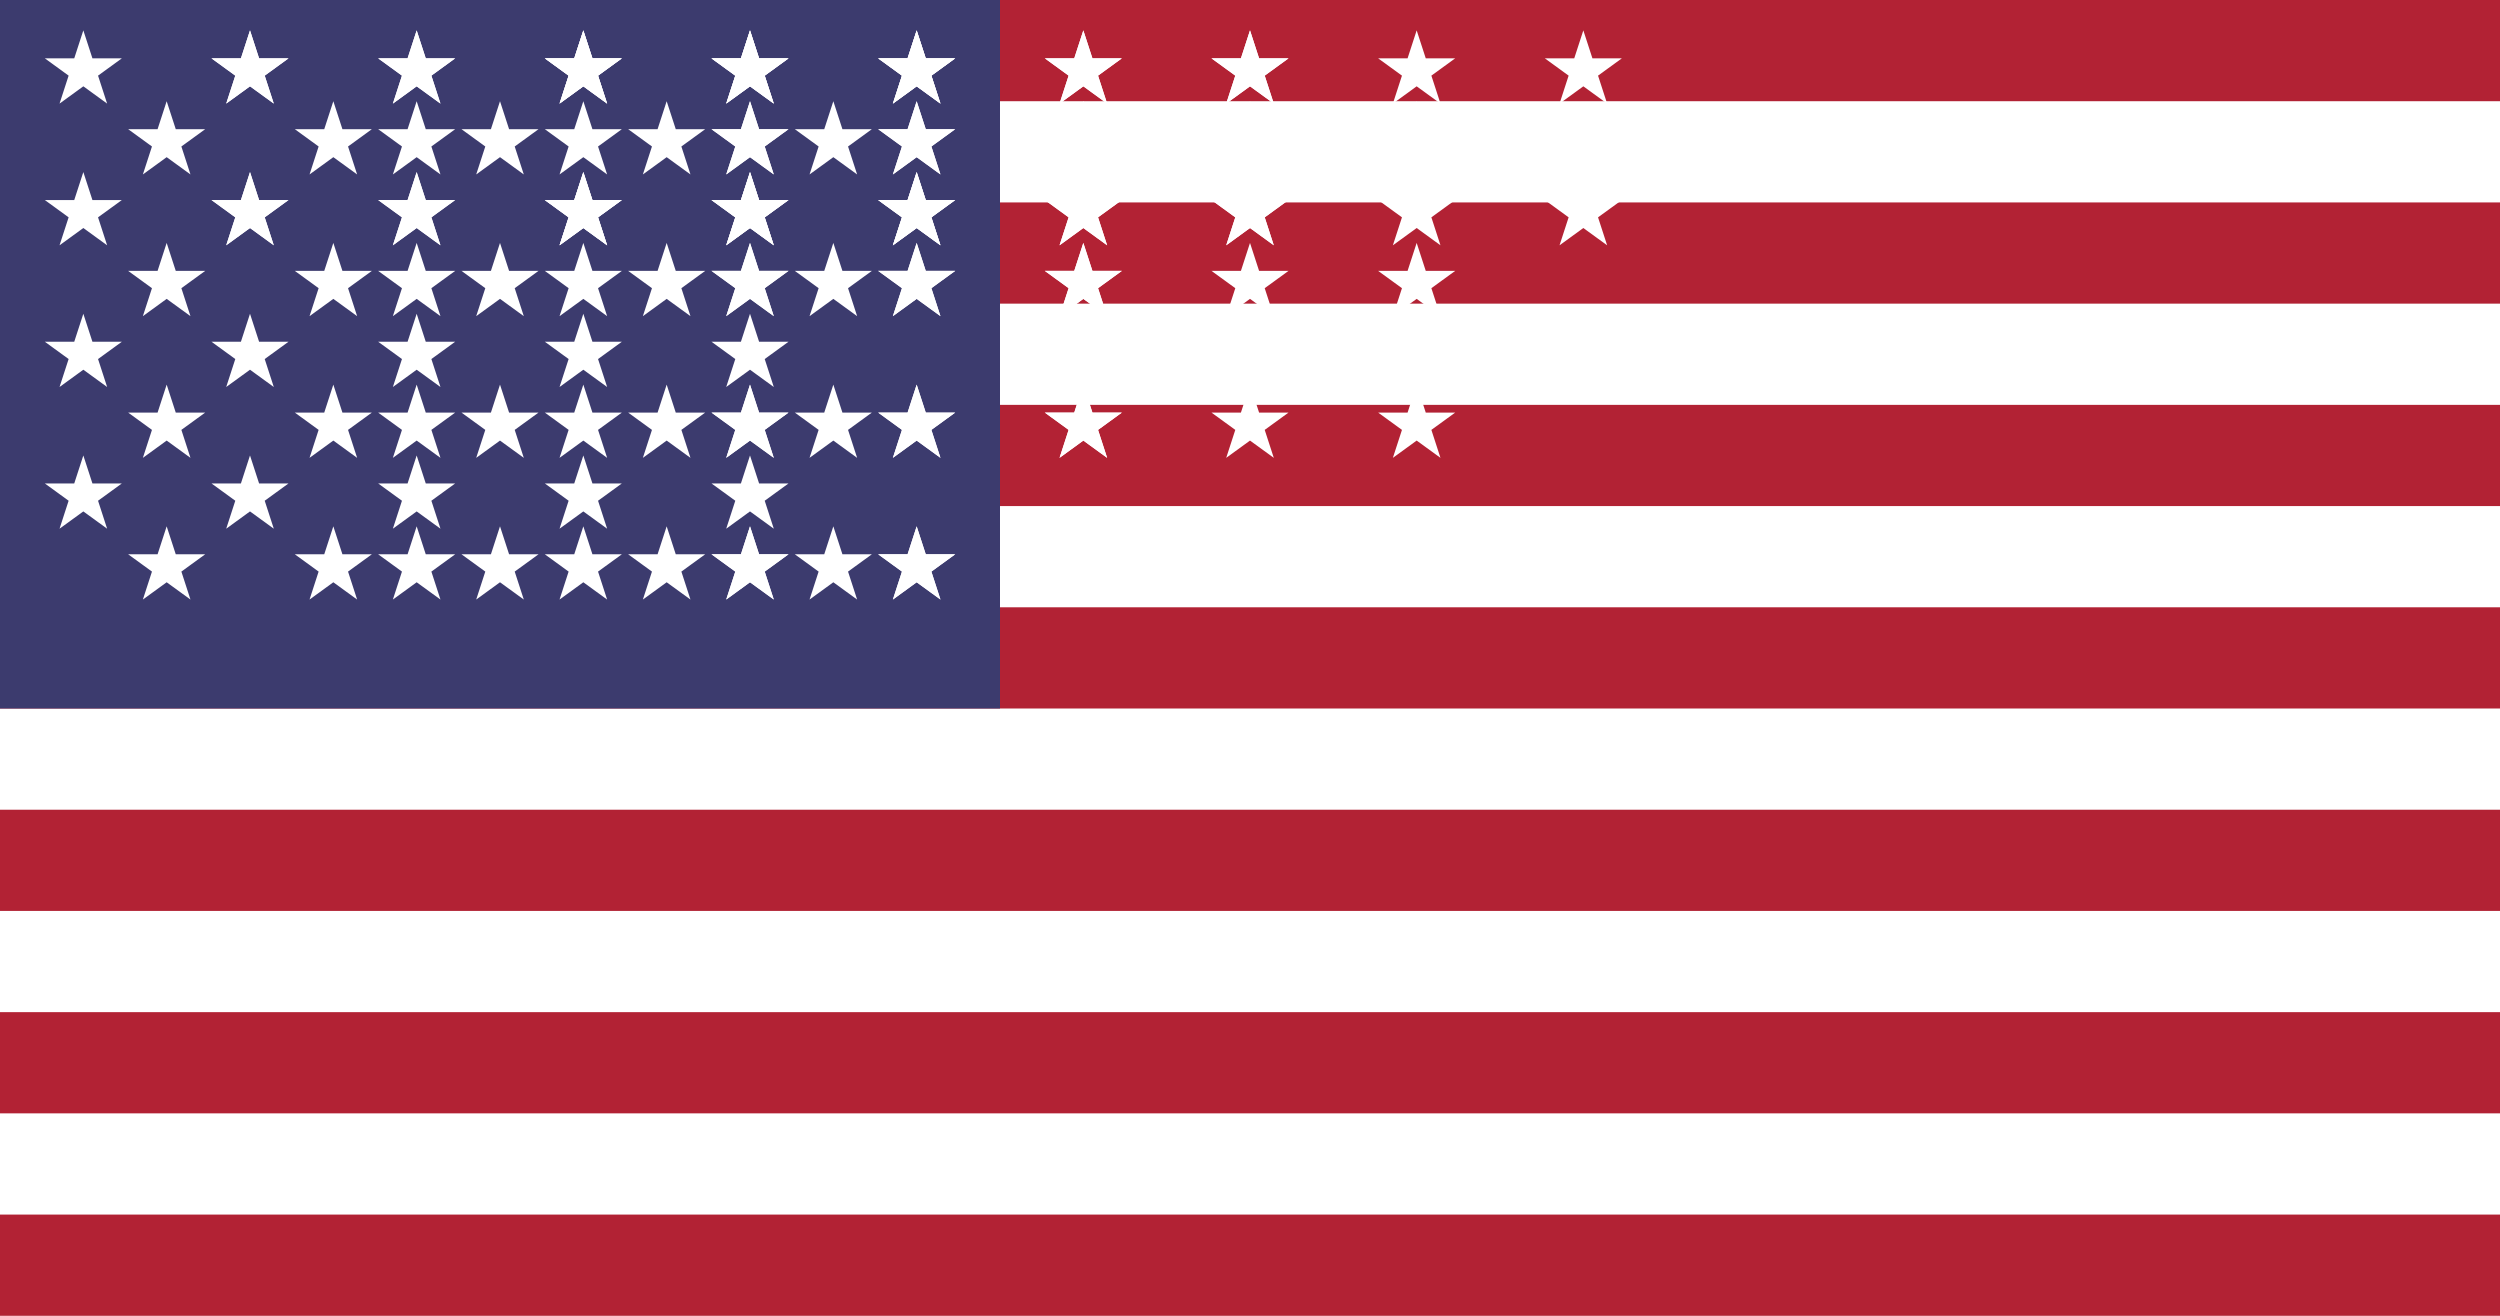
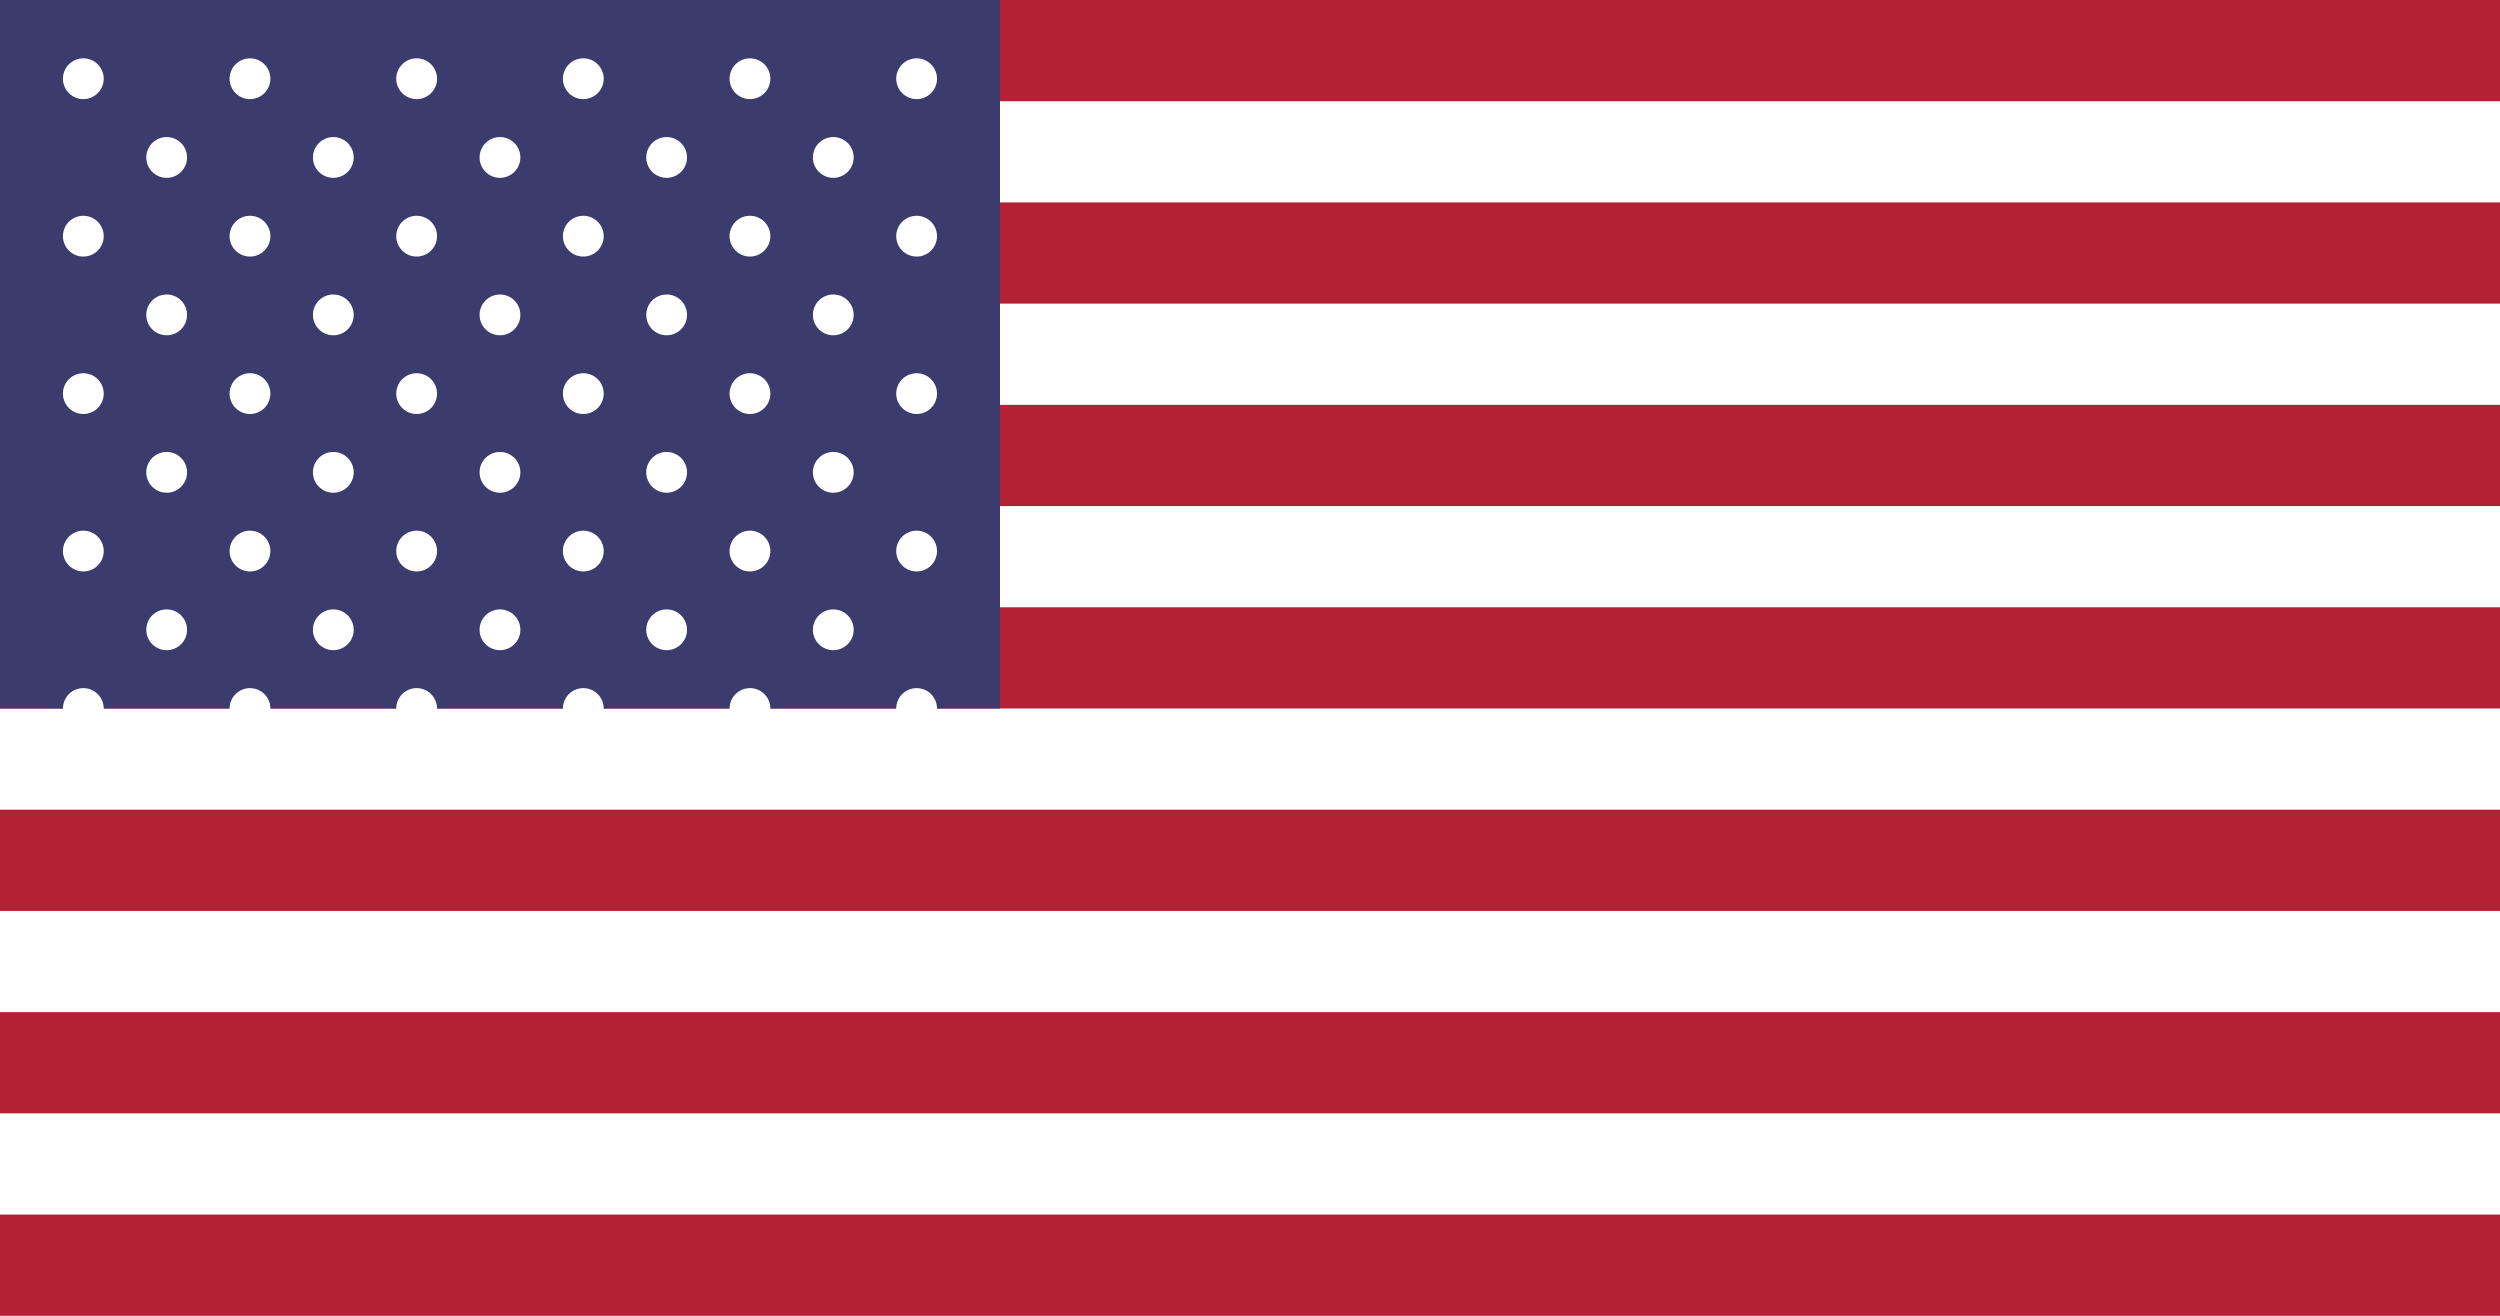
- <svg xmlns="http://www.w3.org/2000/svg" viewBox="0 0 7410 3900" role="img" aria-labelledby="title">
-   <rect width="7410" height="3900" fill="#b22234" />
+ <svg xmlns="http://www.w3.org/2000/svg" viewBox="0 0 190 100" role="img" aria-labelledby="title">
+   <rect width="190" height="100" fill="#b22234" />
  <g fill="#fff">
-     <rect y="300" width="7410" height="300" />
-     <rect y="900" width="7410" height="300" />
-     <rect y="1500" width="7410" height="300" />
-     <rect y="2100" width="7410" height="300" />
-     <rect y="2700" width="7410" height="300" />
-     <rect y="3300" width="7410" height="300" />
+     <rect y="7.692" width="190" height="7.692" />
+     <rect y="23.077" width="190" height="7.692" />
+     <rect y="38.462" width="190" height="7.692" />
+     <rect y="53.846" width="190" height="7.692" />
+     <rect y="69.231" width="190" height="7.692" />
+     <rect y="84.615" width="190" height="7.692" />
  </g>
-   <rect width="2964" height="2100" fill="#3c3b6e" />
+   <rect width="76" height="53.846" fill="#3c3b6e" />
  <g fill="#fff">
-     <g id="s18">
-       <g id="s9">
-         <g id="s5">
-           <g id="s4">
-             <path id="s" d="m247,90 70.534,217.082-184.698-134.164h228.328l-184.698,134.164z" />
-             <use href="#s" x="494" />
-             <use href="#s" x="988" />
-             <use href="#s" x="1482" />
-           </g>
-           <use href="#s" x="1976" />
-         </g>
-         <use href="#s5" y="420" />
-       </g>
-       <use href="#s9" y="840" />
-     </g>
-     <use href="#s18" x="247" y="210" />
-     <use href="#s9" x="494" y="0" />
-     <use href="#s18" x="988" y="210" />
-     <use href="#s9" x="1482" y="0" />
-     <use href="#s18" x="1976" y="210" />
-     <use href="#s9" x="2470" y="0" />
+     <circle cx="6.333" cy="5.983" r="1.55" />
+     <circle cx="18.999" cy="5.983" r="1.55" />
+     <circle cx="31.665" cy="5.983" r="1.55" />
+     <circle cx="44.331" cy="5.983" r="1.55" />
+     <circle cx="56.997" cy="5.983" r="1.55" />
+     <circle cx="69.663" cy="5.983" r="1.55" />
+     <circle cx="12.666" cy="11.966" r="1.55" />
+     <circle cx="25.332" cy="11.966" r="1.55" />
+     <circle cx="37.998" cy="11.966" r="1.55" />
+     <circle cx="50.664" cy="11.966" r="1.55" />
+     <circle cx="63.33" cy="11.966" r="1.55" />
+     <circle cx="6.333" cy="17.949" r="1.55" />
+     <circle cx="18.999" cy="17.949" r="1.55" />
+     <circle cx="31.665" cy="17.949" r="1.55" />
+     <circle cx="44.331" cy="17.949" r="1.55" />
+     <circle cx="56.997" cy="17.949" r="1.55" />
+     <circle cx="69.663" cy="17.949" r="1.55" />
+     <circle cx="12.666" cy="23.932" r="1.55" />
+     <circle cx="25.332" cy="23.932" r="1.55" />
+     <circle cx="37.998" cy="23.932" r="1.55" />
+     <circle cx="50.664" cy="23.932" r="1.55" />
+     <circle cx="63.33" cy="23.932" r="1.55" />
+     <circle cx="6.333" cy="29.915" r="1.55" />
+     <circle cx="18.999" cy="29.915" r="1.55" />
+     <circle cx="31.665" cy="29.915" r="1.55" />
+     <circle cx="44.331" cy="29.915" r="1.55" />
+     <circle cx="56.997" cy="29.915" r="1.55" />
+     <circle cx="69.663" cy="29.915" r="1.55" />
+     <circle cx="12.666" cy="35.898" r="1.55" />
+     <circle cx="25.332" cy="35.898" r="1.55" />
+     <circle cx="37.998" cy="35.898" r="1.55" />
+     <circle cx="50.664" cy="35.898" r="1.55" />
+     <circle cx="63.33" cy="35.898" r="1.55" />
+     <circle cx="6.333" cy="41.881" r="1.55" />
+     <circle cx="18.999" cy="41.881" r="1.55" />
+     <circle cx="31.665" cy="41.881" r="1.55" />
+     <circle cx="44.331" cy="41.881" r="1.55" />
+     <circle cx="56.997" cy="41.881" r="1.55" />
+     <circle cx="69.663" cy="41.881" r="1.55" />
+     <circle cx="12.666" cy="47.864" r="1.55" />
+     <circle cx="25.332" cy="47.864" r="1.55" />
+     <circle cx="37.998" cy="47.864" r="1.55" />
+     <circle cx="50.664" cy="47.864" r="1.55" />
+     <circle cx="63.33" cy="47.864" r="1.55" />
+     <circle cx="6.333" cy="53.847" r="1.55" />
+     <circle cx="18.999" cy="53.847" r="1.55" />
+     <circle cx="31.665" cy="53.847" r="1.55" />
+     <circle cx="44.331" cy="53.847" r="1.55" />
+     <circle cx="56.997" cy="53.847" r="1.55" />
+     <circle cx="69.663" cy="53.847" r="1.55" />
  </g>
</svg>
